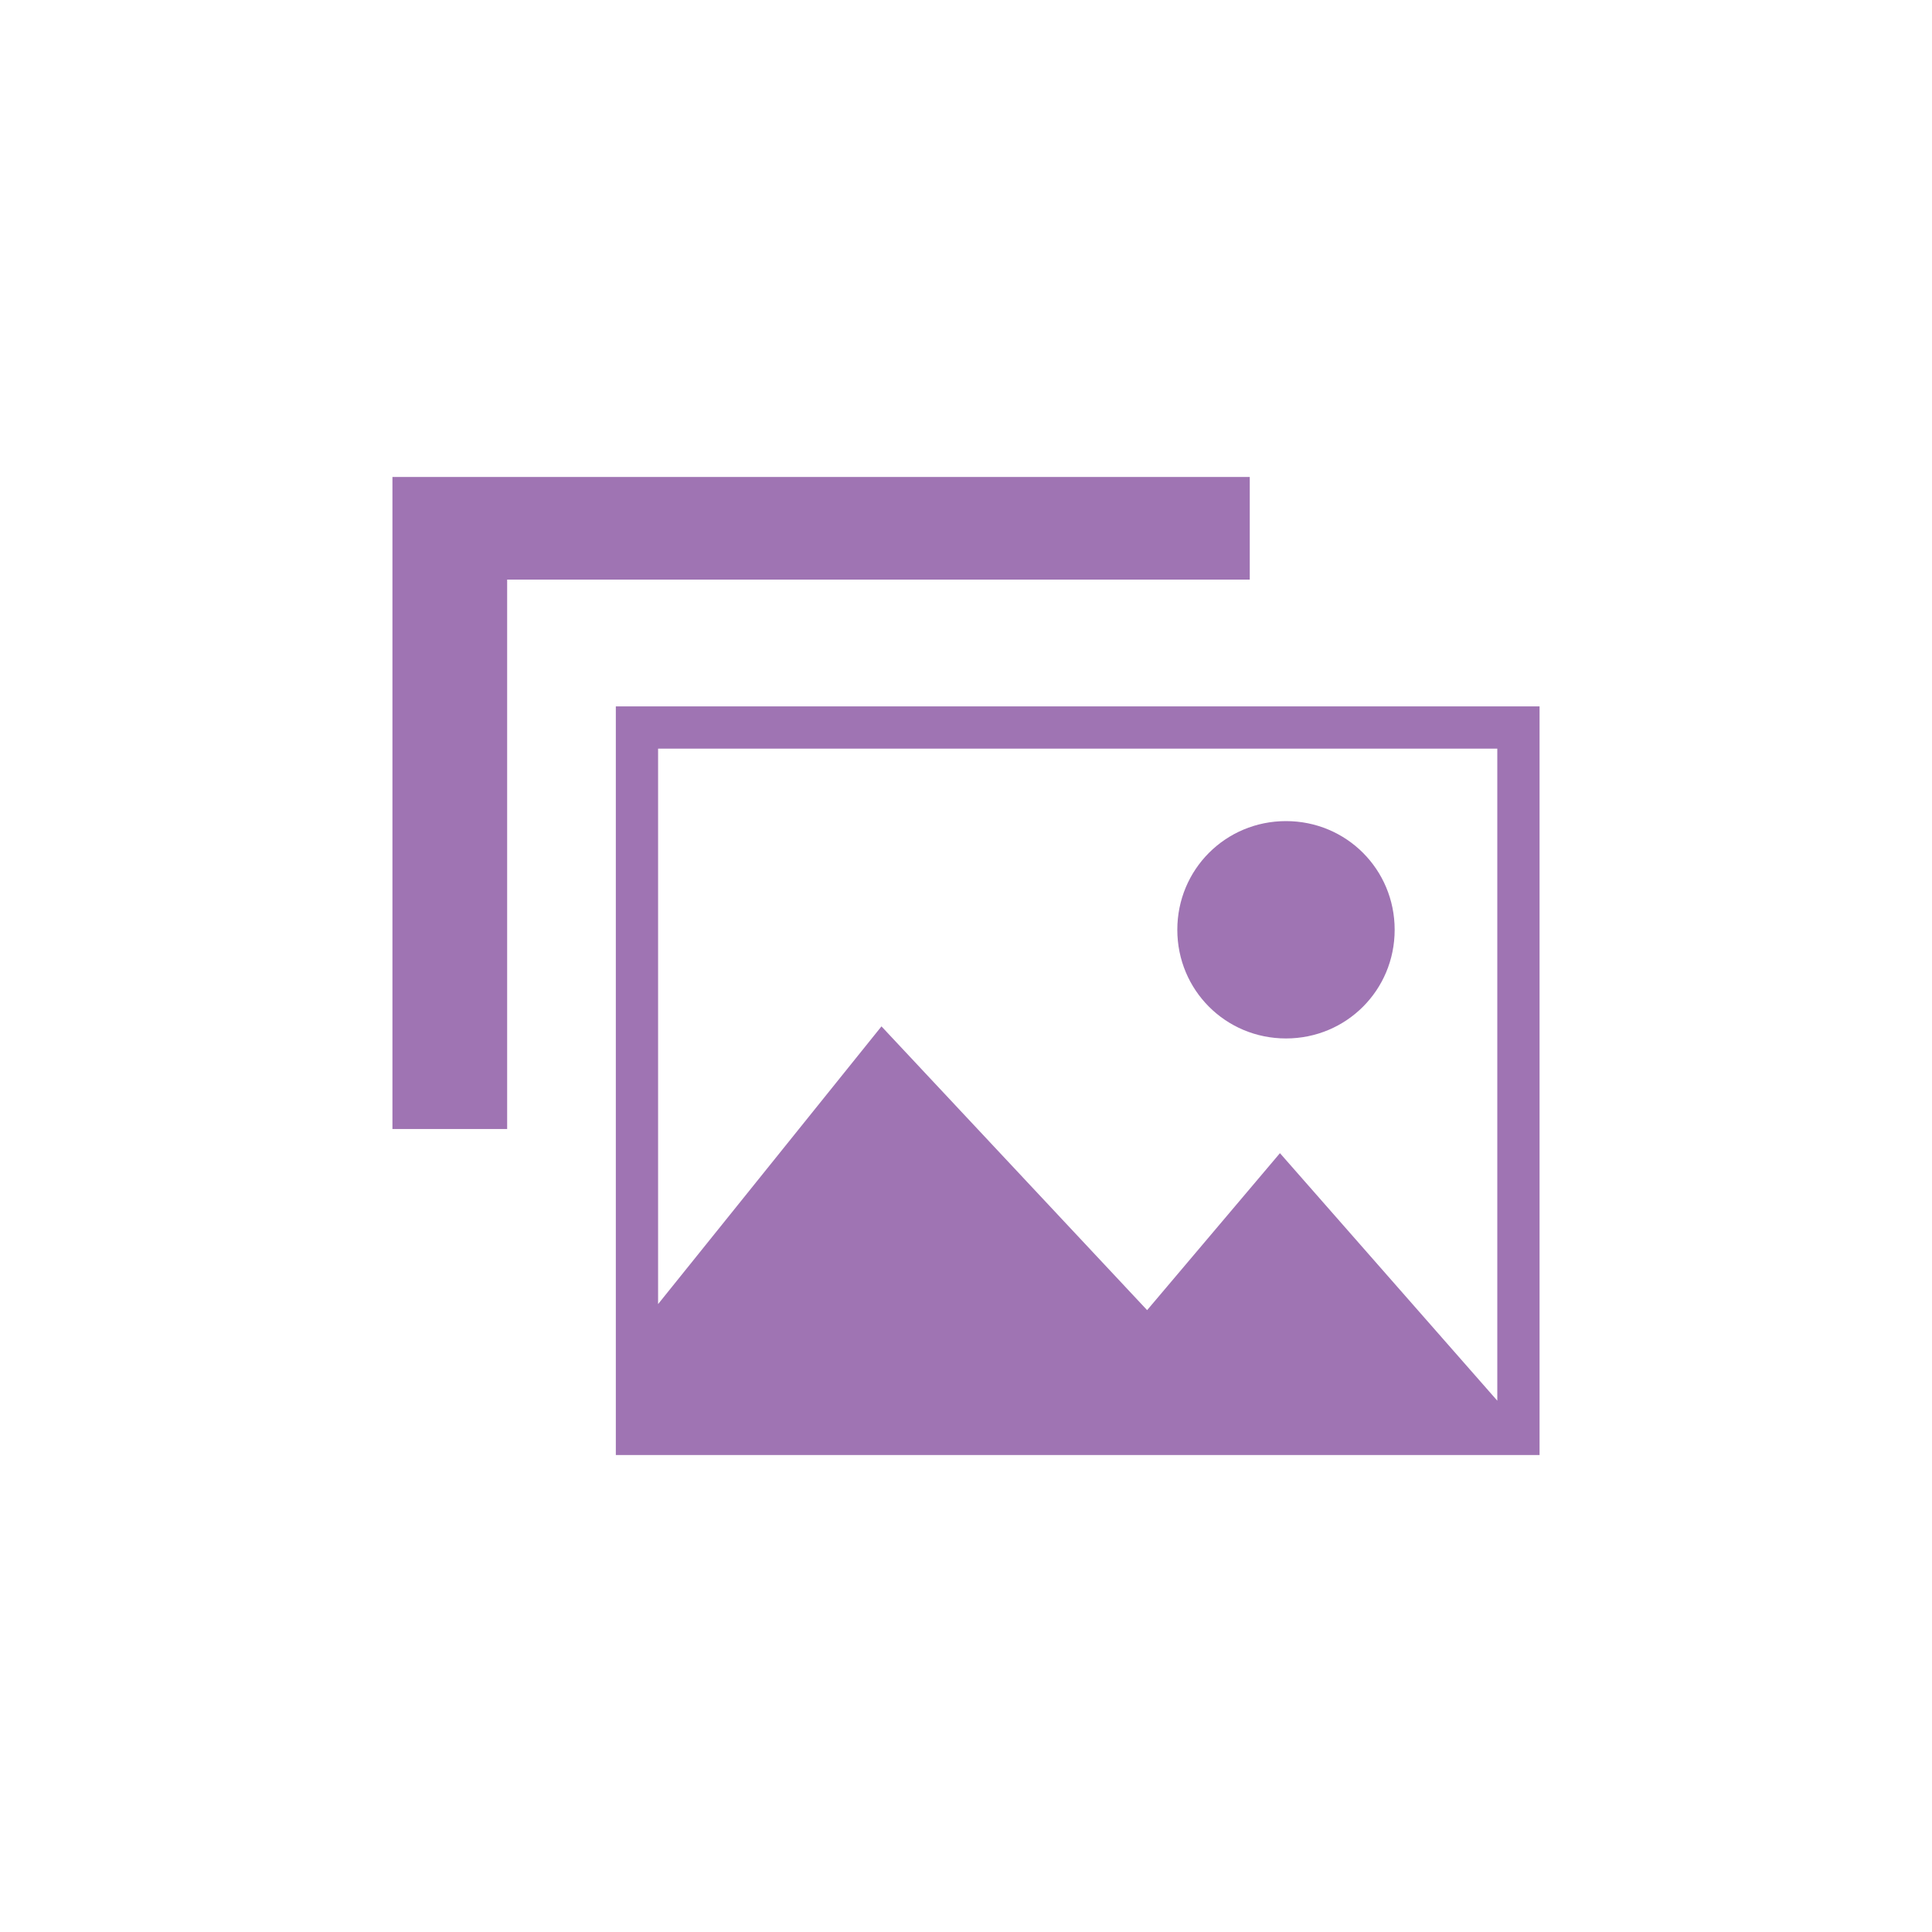
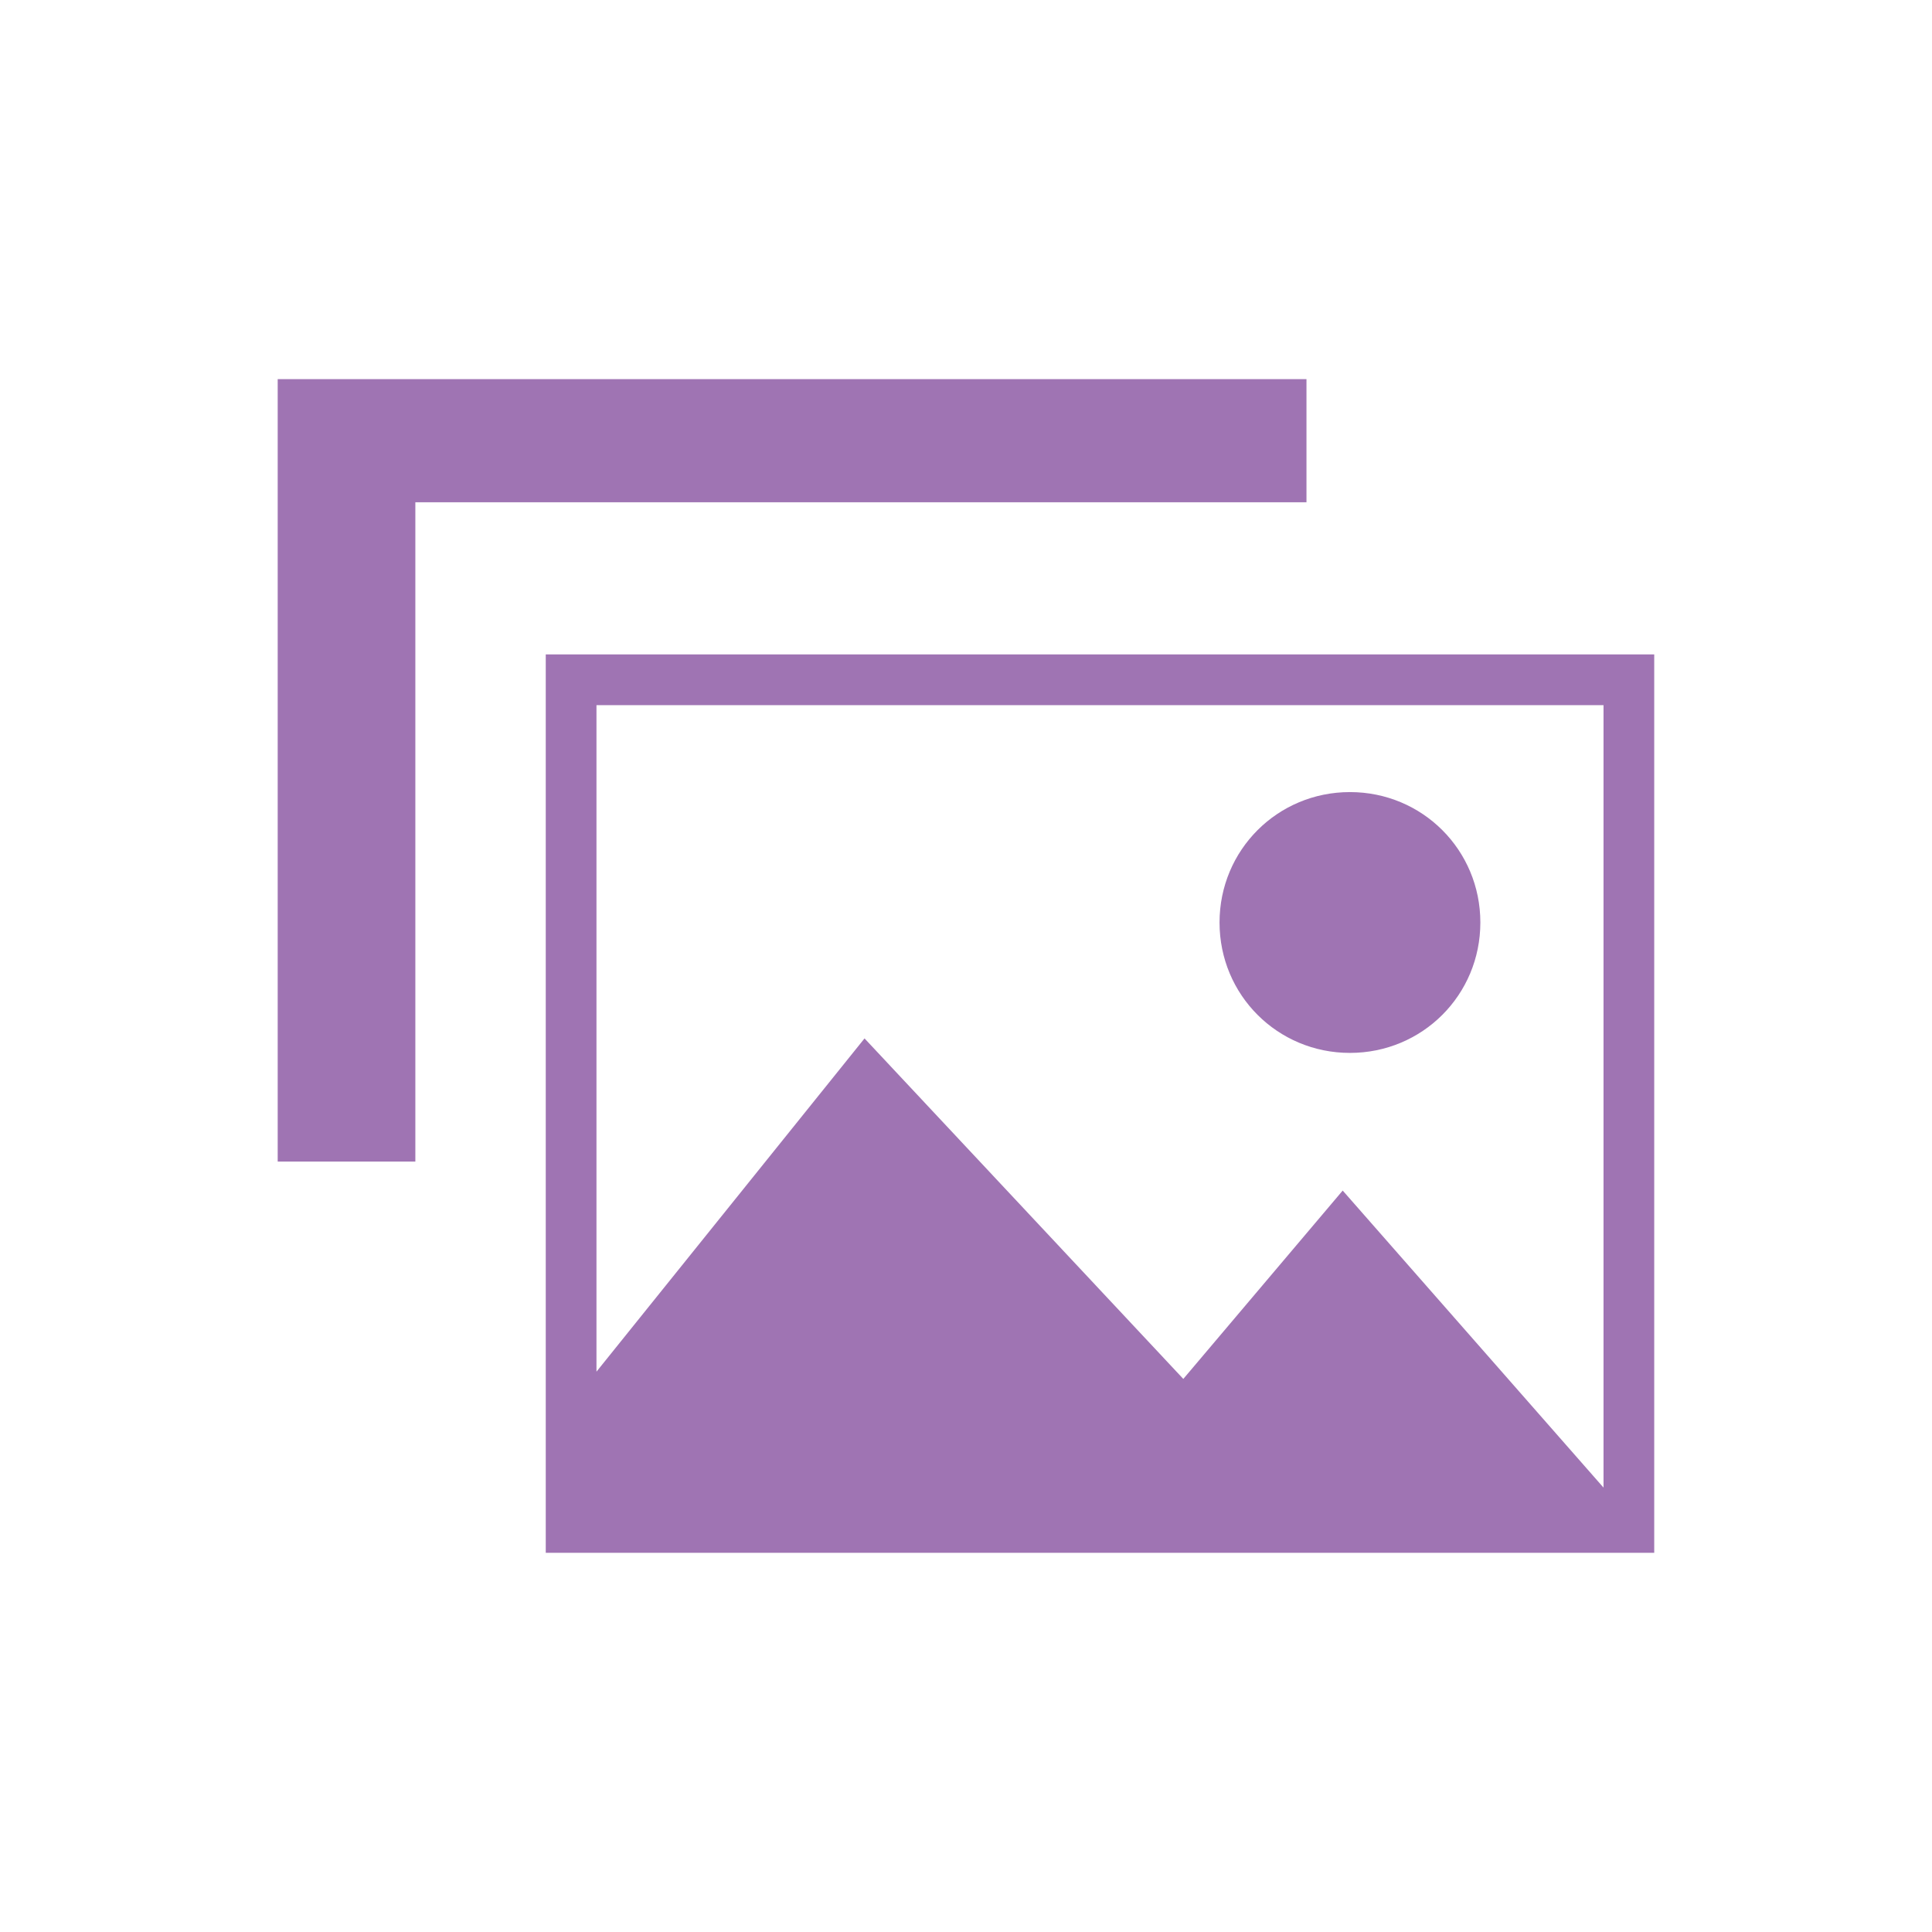
- <svg xmlns="http://www.w3.org/2000/svg" viewBox="0 0 32 32">
+ <svg xmlns="http://www.w3.org/2000/svg" viewBox="2.667 2.667 26.667 26.667">
  <path fill="#9F74B3" d="M21.3 17.2c1 0 1.8-.8 1.8-1.8s-.8-1.8-1.8-1.8-1.8.8-1.8 1.8.8 1.8 1.8 1.8zm-11.1-5.5v12.4h15.3V11.7H10.2zm.7.7h13.9v10.8l-3.6-4.1-2.2 2.6-4.4-4.7-3.7 4.6v-9.2zm9.8-4.5H6.5v10.8h1.9V9.6h12.3V7.9z" />
</svg>
